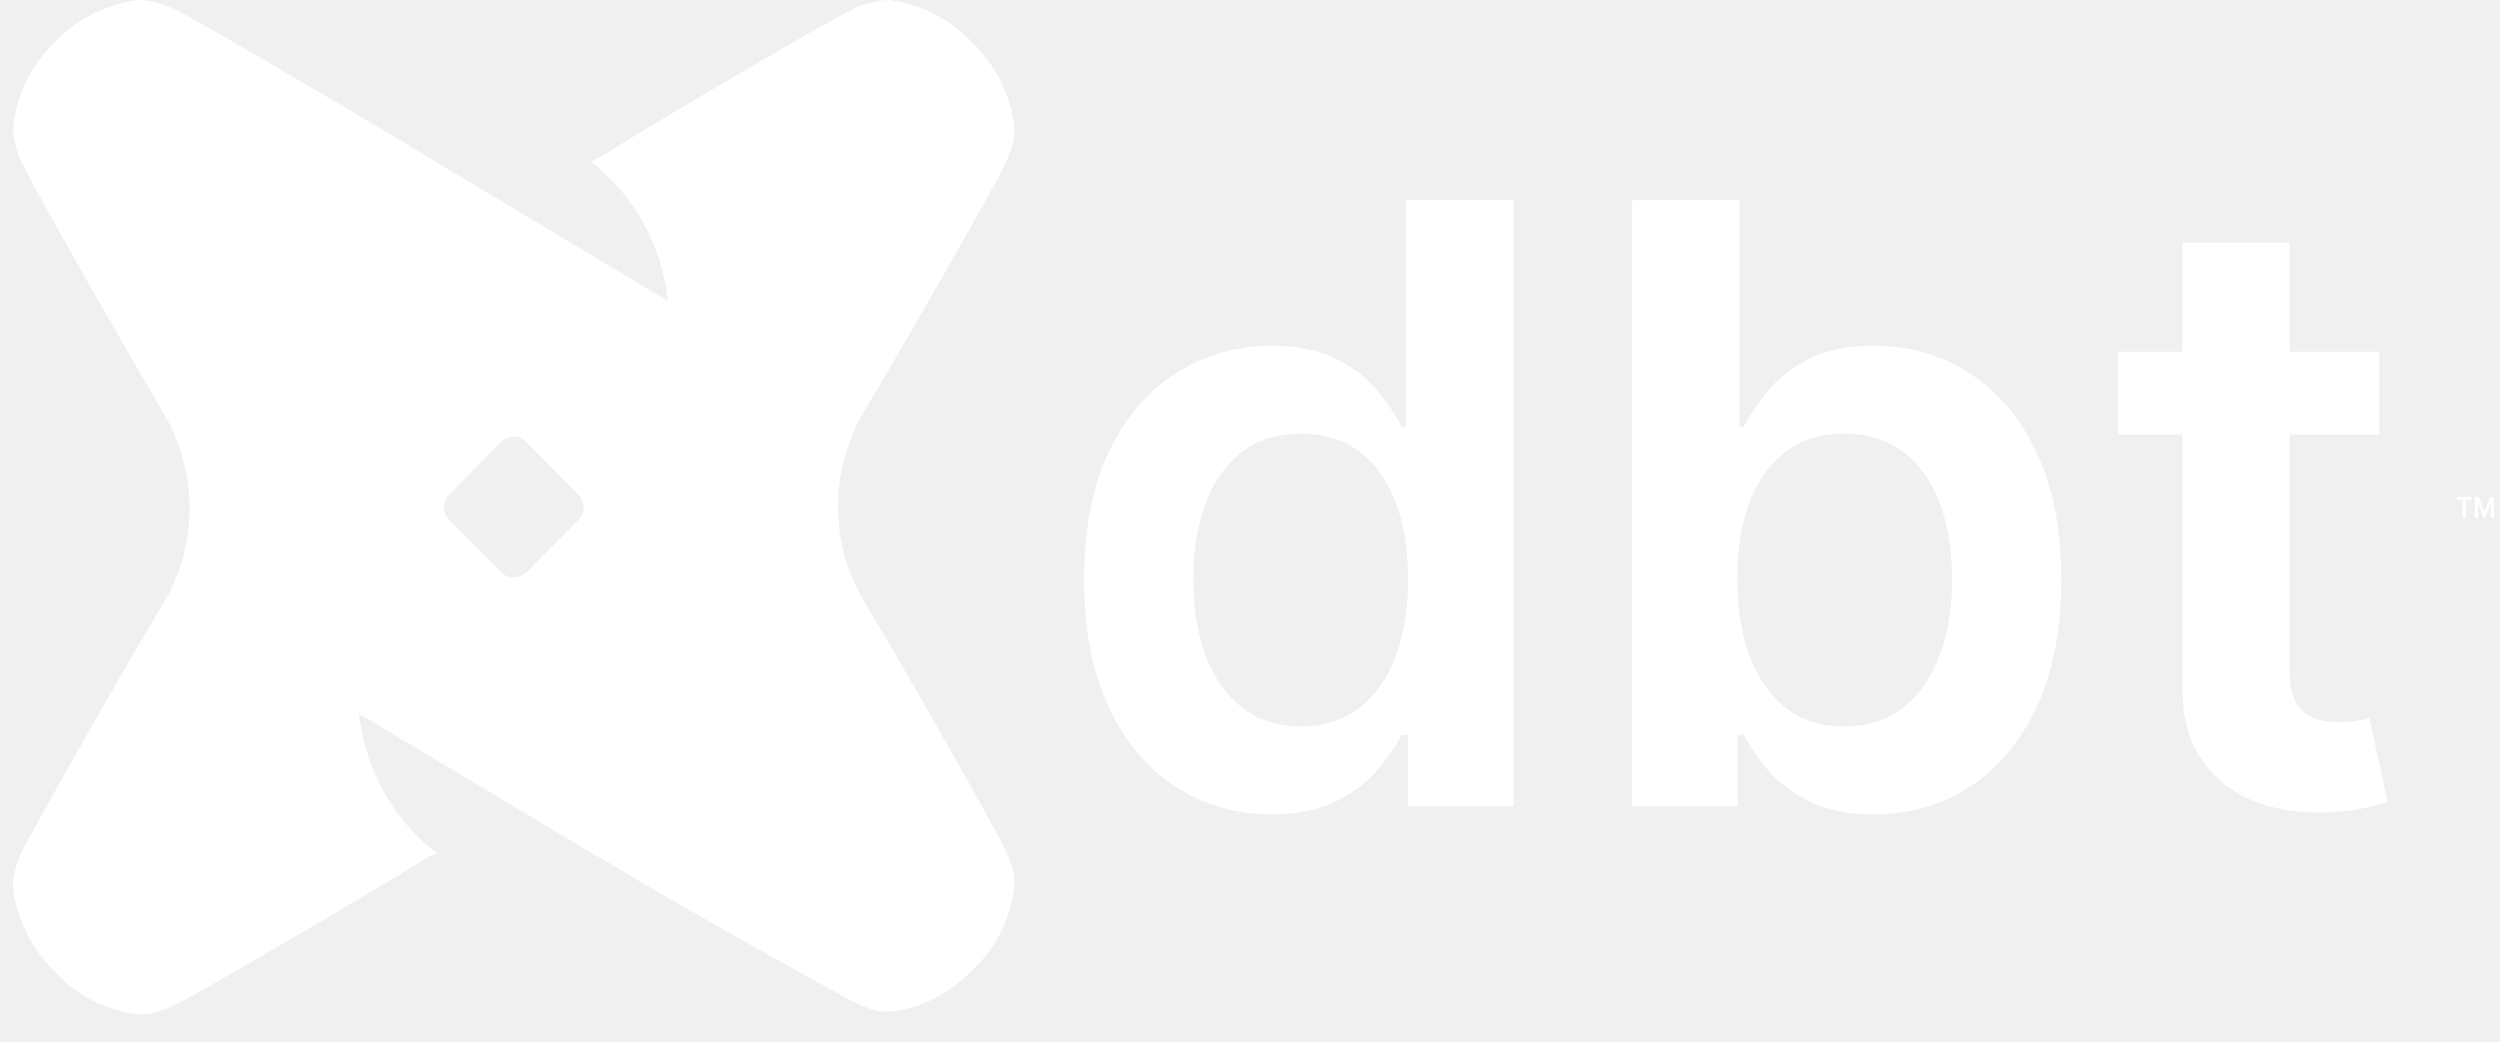
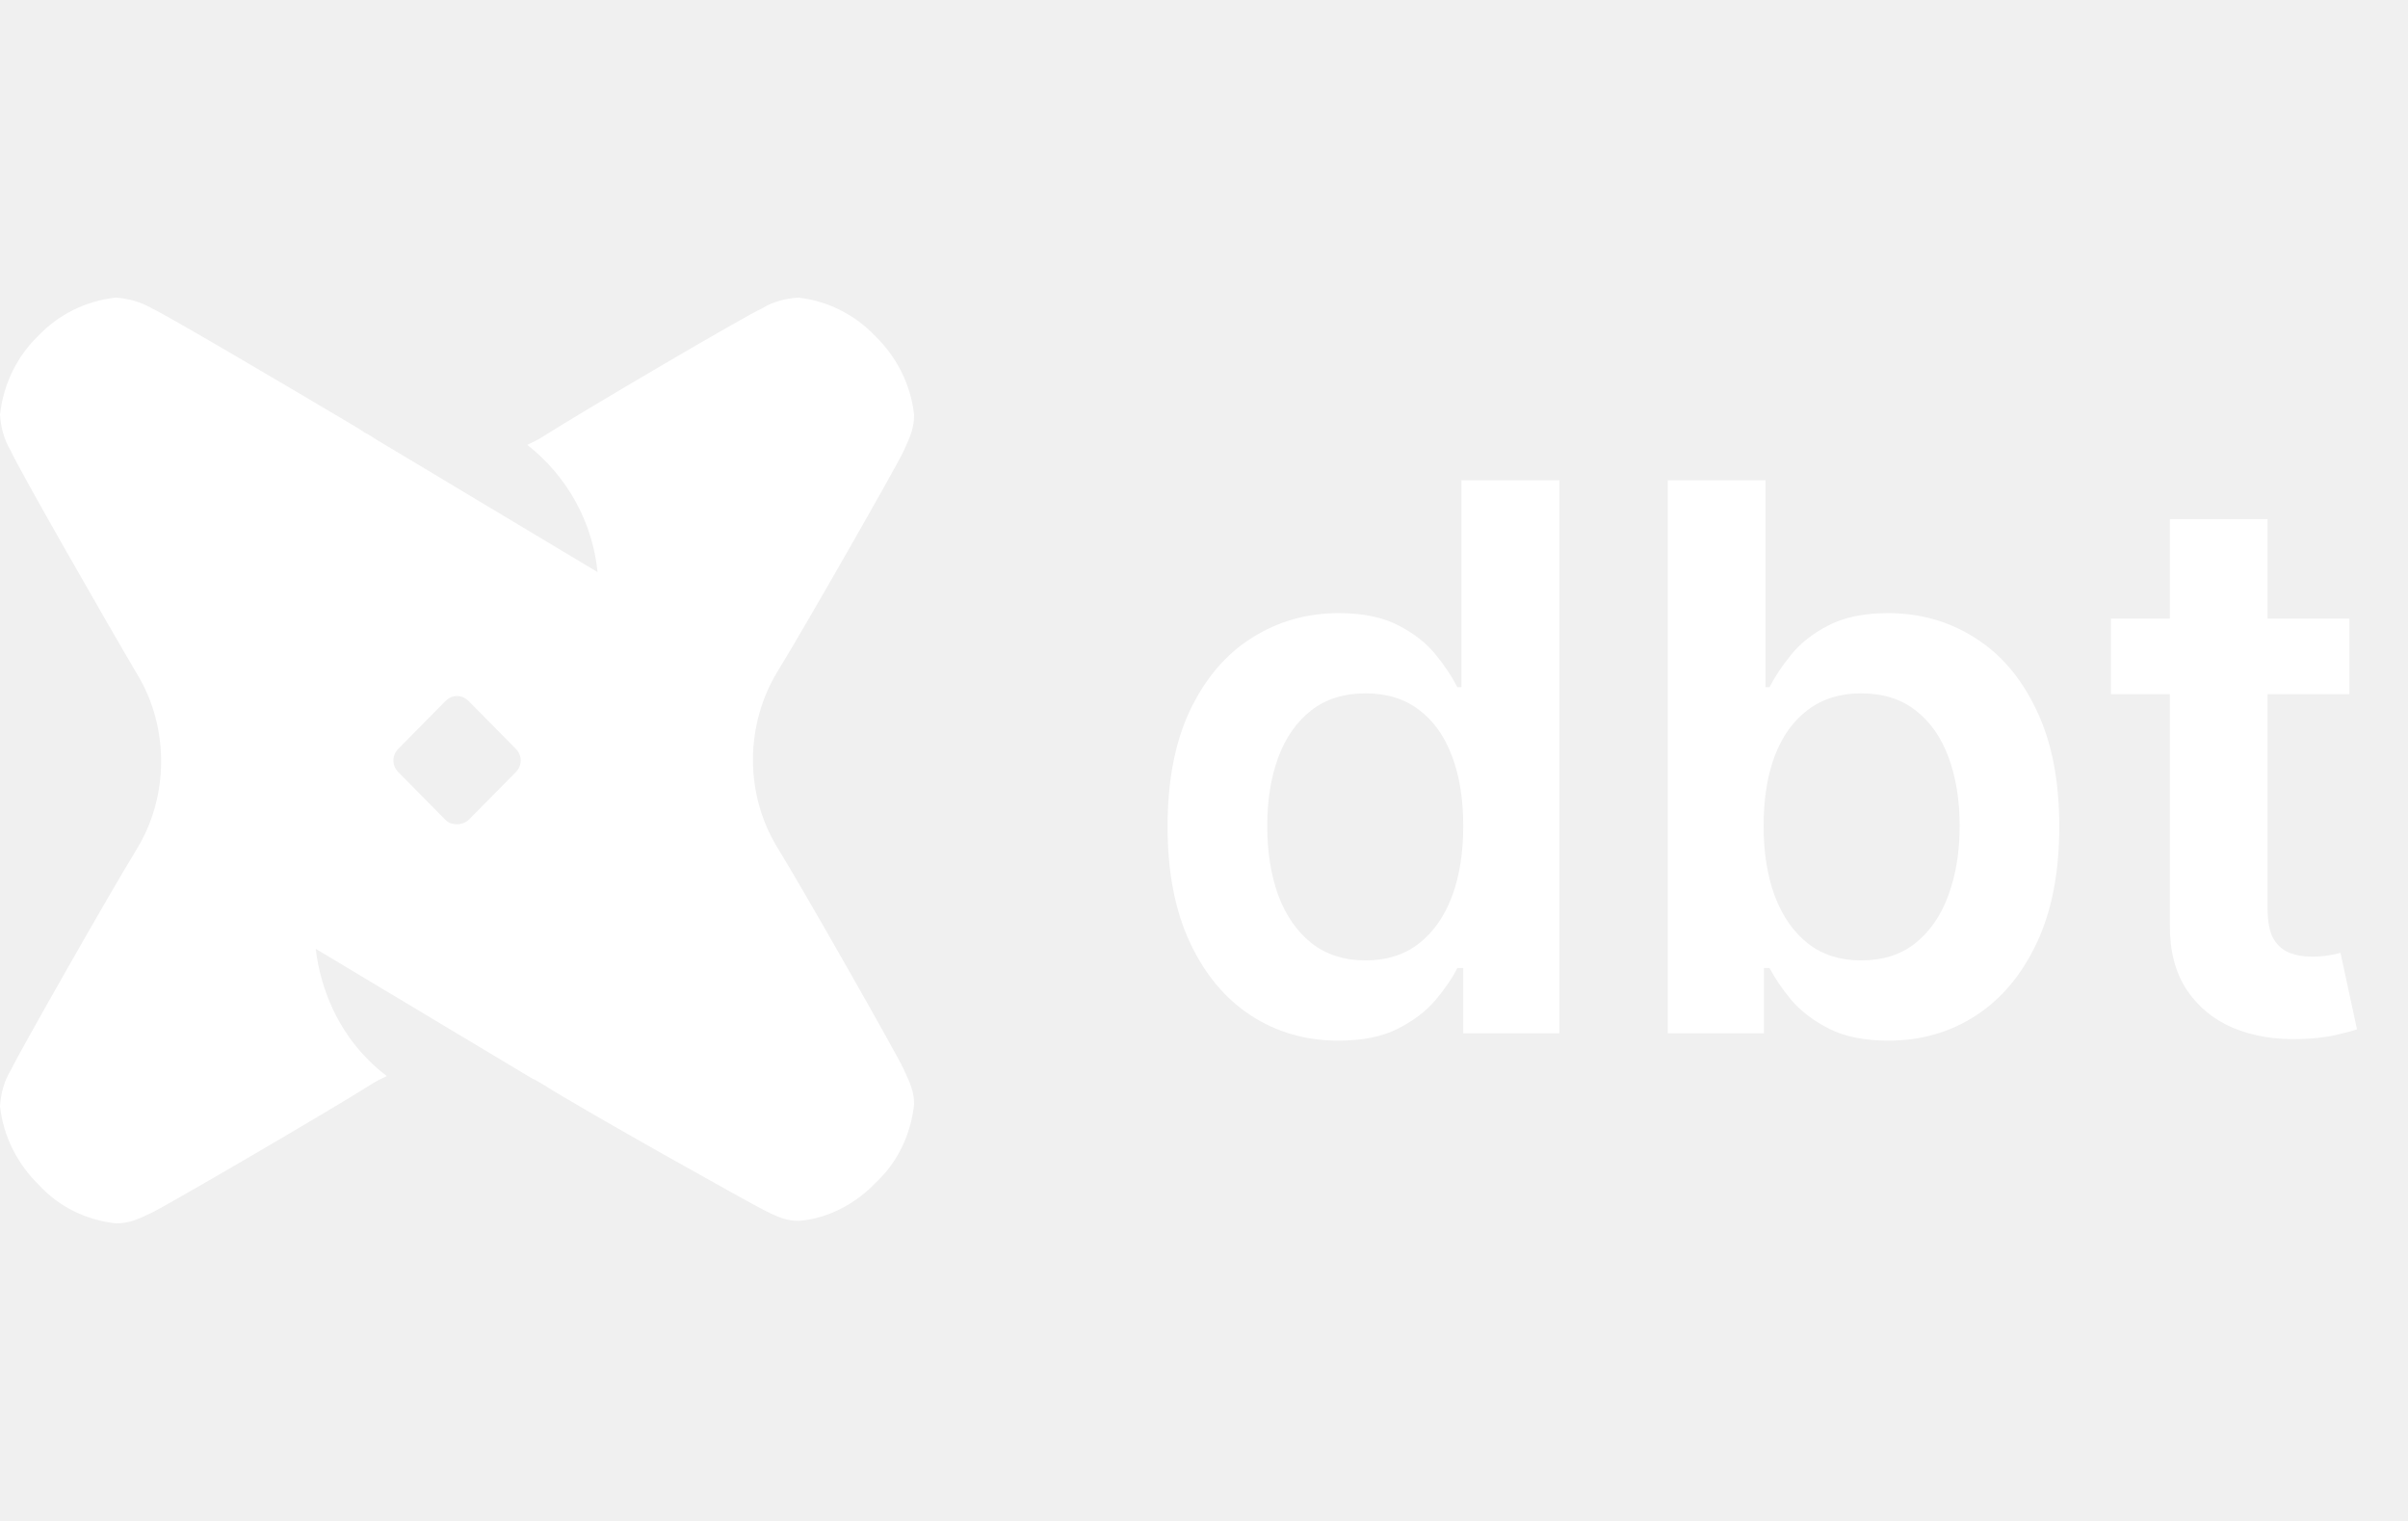
- <svg xmlns="http://www.w3.org/2000/svg" width="36" height="15" viewBox="0 0 36 15" fill="none">
-   <path d="M13.998 0.608C14.337 0.938 14.559 1.374 14.611 1.849C14.611 2.047 14.559 2.179 14.441 2.43C14.324 2.681 12.876 5.217 12.446 5.917C12.198 6.327 12.068 6.816 12.068 7.291C12.068 7.78 12.198 8.255 12.446 8.665C12.876 9.365 14.324 11.914 14.441 12.165C14.559 12.416 14.611 12.535 14.611 12.733C14.559 13.209 14.35 13.645 14.011 13.961C13.685 14.305 13.254 14.529 12.798 14.569C12.602 14.569 12.472 14.516 12.237 14.397C12.002 14.278 9.446 12.852 8.755 12.416C8.702 12.39 8.65 12.35 8.585 12.324L5.168 10.276C5.246 10.937 5.533 11.571 6.003 12.033C6.094 12.126 6.185 12.205 6.29 12.284C6.211 12.324 6.12 12.363 6.042 12.416C5.35 12.852 2.833 14.318 2.585 14.437C2.338 14.556 2.22 14.609 2.012 14.609C1.542 14.556 1.112 14.345 0.799 14.001C0.459 13.671 0.238 13.235 0.186 12.759C0.199 12.561 0.251 12.363 0.355 12.191C0.472 11.941 1.92 9.391 2.351 8.691C2.598 8.282 2.729 7.806 2.729 7.318C2.729 6.829 2.598 6.353 2.351 5.944C1.92 5.217 0.459 2.668 0.355 2.417C0.251 2.245 0.199 2.047 0.186 1.849C0.238 1.374 0.446 0.938 0.786 0.608C1.112 0.264 1.542 0.053 2.012 0C2.207 0.013 2.403 0.066 2.585 0.172C2.794 0.264 4.633 1.347 5.611 1.928L5.833 2.061C5.911 2.113 5.977 2.153 6.029 2.179L6.133 2.245L9.615 4.332C9.537 3.54 9.133 2.813 8.507 2.325C8.585 2.285 8.676 2.245 8.755 2.193C9.446 1.757 11.963 0.277 12.211 0.172C12.38 0.066 12.576 0.013 12.785 0C13.241 0.053 13.672 0.264 13.998 0.608ZM7.581 8.242L8.324 7.489C8.429 7.384 8.429 7.225 8.324 7.119L7.581 6.367C7.476 6.261 7.32 6.261 7.216 6.367L6.472 7.119C6.368 7.225 6.368 7.384 6.472 7.489L7.216 8.242C7.307 8.335 7.476 8.335 7.581 8.242Z" fill="white" />
-   <path d="M18.308 11.726C17.794 11.726 17.334 11.593 16.928 11.329C16.521 11.065 16.2 10.681 15.964 10.179C15.729 9.676 15.611 9.065 15.611 8.346C15.611 7.619 15.73 7.005 15.969 6.505C16.21 6.003 16.536 5.623 16.945 5.368C17.354 5.109 17.81 4.98 18.312 4.98C18.696 4.98 19.011 5.045 19.259 5.176C19.506 5.304 19.702 5.458 19.847 5.64C19.991 5.819 20.104 5.988 20.183 6.147H20.247V2.883H21.794V11.611H20.277V10.579H20.183C20.104 10.738 19.989 10.907 19.838 11.086C19.688 11.262 19.489 11.413 19.241 11.538C18.994 11.663 18.683 11.726 18.308 11.726ZM18.739 10.46C19.065 10.46 19.344 10.372 19.574 10.196C19.804 10.017 19.979 9.768 20.098 9.45C20.217 9.132 20.277 8.761 20.277 8.338C20.277 7.914 20.217 7.547 20.098 7.234C19.982 6.922 19.808 6.679 19.578 6.505C19.351 6.332 19.071 6.245 18.739 6.245C18.395 6.245 18.108 6.335 17.878 6.514C17.648 6.693 17.474 6.94 17.358 7.255C17.241 7.571 17.183 7.931 17.183 8.338C17.183 8.747 17.241 9.112 17.358 9.433C17.477 9.751 17.652 10.002 17.882 10.187C18.115 10.369 18.401 10.46 18.739 10.46Z" fill="white" />
-   <path d="M23.504 11.611V2.883H25.047V6.147H25.111C25.19 5.988 25.302 5.819 25.447 5.64C25.592 5.458 25.788 5.304 26.035 5.176C26.282 5.045 26.598 4.98 26.981 4.98C27.487 4.98 27.943 5.109 28.349 5.368C28.758 5.623 29.082 6.003 29.321 6.505C29.562 7.005 29.683 7.619 29.683 8.346C29.683 9.065 29.565 9.676 29.329 10.179C29.093 10.681 28.773 11.065 28.366 11.329C27.96 11.593 27.5 11.726 26.986 11.726C26.611 11.726 26.299 11.663 26.052 11.538C25.805 11.413 25.606 11.262 25.456 11.086C25.308 10.907 25.193 10.738 25.111 10.579H25.021V11.611H23.504ZM25.017 8.338C25.017 8.761 25.076 9.132 25.196 9.45C25.318 9.768 25.493 10.017 25.72 10.196C25.95 10.372 26.229 10.46 26.555 10.46C26.896 10.46 27.182 10.369 27.412 10.187C27.642 10.002 27.815 9.751 27.932 9.433C28.051 9.112 28.111 8.747 28.111 8.338C28.111 7.931 28.052 7.571 27.936 7.255C27.819 6.94 27.646 6.693 27.416 6.514C27.186 6.335 26.899 6.245 26.555 6.245C26.226 6.245 25.946 6.332 25.716 6.505C25.486 6.679 25.311 6.922 25.192 7.234C25.075 7.547 25.017 7.914 25.017 8.338Z" fill="white" />
-   <path d="M34.261 5.065V6.258H30.498V5.065H34.261ZM31.427 3.497H32.97V9.642C32.97 9.849 33.001 10.008 33.063 10.119C33.129 10.227 33.214 10.301 33.319 10.341C33.424 10.38 33.541 10.4 33.669 10.4C33.765 10.4 33.853 10.393 33.933 10.379C34.015 10.365 34.078 10.352 34.12 10.341L34.38 11.546C34.298 11.575 34.18 11.606 34.026 11.64C33.876 11.674 33.691 11.694 33.472 11.7C33.086 11.711 32.738 11.653 32.428 11.525C32.119 11.395 31.873 11.193 31.691 10.92C31.512 10.647 31.424 10.306 31.427 9.897V3.497Z" fill="white" />
-   <path d="M35.866 7.235L35.789 7.453H35.761L35.684 7.235V7.453H35.635V7.155H35.696L35.775 7.377L35.854 7.155H35.915V7.453H35.866V7.235ZM35.591 7.2H35.511V7.453H35.461V7.2H35.38V7.155H35.591V7.2Z" fill="white" />
+ <svg xmlns="http://www.w3.org/2000/svg" width="38" height="24" viewBox="8 0 38 24" fill="none">
+   <path d="M21.812 5.303C22.151 5.633 22.373 6.069 22.425 6.545C22.425 6.743 22.373 6.875 22.256 7.126C22.138 7.377 20.691 9.913 20.26 10.613C20.012 11.023 19.882 11.511 19.882 11.987C19.882 12.476 20.012 12.951 20.26 13.361C20.691 14.06 22.138 16.61 22.256 16.861C22.373 17.112 22.425 17.231 22.425 17.429C22.373 17.904 22.164 18.34 21.825 18.657C21.499 19 21.069 19.225 20.612 19.265C20.417 19.265 20.286 19.212 20.052 19.093C19.817 18.974 17.26 17.548 16.569 17.112C16.517 17.085 16.465 17.046 16.399 17.019L12.982 14.972C13.061 15.632 13.348 16.266 13.817 16.729C13.908 16.821 14 16.9 14.104 16.98C14.026 17.019 13.934 17.059 13.856 17.112C13.165 17.548 10.648 19.014 10.4 19.133C10.152 19.252 10.035 19.304 9.826 19.304C9.356 19.252 8.926 19.04 8.613 18.697C8.274 18.366 8.052 17.931 8 17.455C8.013 17.257 8.065 17.059 8.17 16.887C8.287 16.636 9.735 14.087 10.165 13.387C10.413 12.977 10.543 12.502 10.543 12.013C10.543 11.524 10.413 11.049 10.165 10.639C9.735 9.913 8.274 7.364 8.17 7.113C8.065 6.941 8.013 6.743 8 6.545C8.052 6.069 8.261 5.633 8.6 5.303C8.926 4.96 9.356 4.748 9.826 4.696C10.022 4.709 10.217 4.762 10.4 4.867C10.608 4.96 12.447 6.043 13.426 6.624L13.648 6.756C13.726 6.809 13.791 6.849 13.843 6.875L13.947 6.941L17.43 9.028C17.352 8.236 16.947 7.509 16.321 7.02C16.399 6.981 16.491 6.941 16.569 6.888C17.26 6.452 19.778 4.973 20.025 4.867C20.195 4.762 20.391 4.709 20.599 4.696C21.056 4.748 21.486 4.96 21.812 5.303ZM15.395 12.938L16.139 12.185C16.243 12.079 16.243 11.921 16.139 11.815L15.395 11.062C15.291 10.957 15.134 10.957 15.03 11.062L14.287 11.815C14.182 11.921 14.182 12.079 14.287 12.185L15.03 12.938C15.121 13.03 15.291 13.03 15.395 12.938Z" fill="white" />
+   <path d="M29.123 16.421C28.608 16.421 28.148 16.289 27.742 16.025C27.336 15.761 27.015 15.377 26.779 14.874C26.543 14.371 26.425 13.761 26.425 13.042C26.425 12.315 26.545 11.701 26.783 11.201C27.025 10.698 27.35 10.319 27.759 10.063C28.168 9.805 28.624 9.675 29.127 9.675C29.511 9.675 29.826 9.741 30.073 9.871C30.32 9.999 30.516 10.154 30.661 10.336C30.806 10.515 30.918 10.684 30.998 10.843H31.062V7.579H32.608V16.306H31.091V15.275H30.998C30.918 15.434 30.803 15.603 30.652 15.782C30.502 15.958 30.303 16.109 30.056 16.234C29.809 16.359 29.498 16.421 29.123 16.421ZM29.553 15.155C29.88 15.155 30.158 15.068 30.388 14.891C30.618 14.712 30.793 14.464 30.913 14.146C31.032 13.827 31.091 13.457 31.091 13.033C31.091 12.61 31.032 12.242 30.913 11.93C30.796 11.617 30.623 11.374 30.393 11.201C30.165 11.028 29.886 10.941 29.553 10.941C29.209 10.941 28.922 11.03 28.692 11.21C28.462 11.389 28.289 11.636 28.172 11.951C28.056 12.266 27.998 12.627 27.998 13.033C27.998 13.443 28.056 13.807 28.172 14.129C28.292 14.447 28.466 14.698 28.697 14.883C28.93 15.065 29.215 15.155 29.553 15.155Z" fill="white" />
+   <path d="M34.318 16.306V7.579H35.861V10.843H35.925C36.005 10.684 36.117 10.515 36.262 10.336C36.407 10.154 36.602 9.999 36.85 9.871C37.097 9.741 37.412 9.675 37.796 9.675C38.301 9.675 38.757 9.805 39.164 10.063C39.573 10.319 39.897 10.698 40.135 11.201C40.377 11.701 40.497 12.315 40.497 13.042C40.497 13.761 40.38 14.371 40.144 14.874C39.908 15.377 39.587 15.761 39.181 16.025C38.774 16.289 38.314 16.421 37.8 16.421C37.425 16.421 37.114 16.359 36.867 16.234C36.62 16.109 36.421 15.958 36.27 15.782C36.122 15.603 36.007 15.434 35.925 15.275H35.836V16.306H34.318ZM35.831 13.033C35.831 13.457 35.891 13.827 36.01 14.146C36.132 14.464 36.307 14.712 36.534 14.891C36.764 15.068 37.043 15.155 37.37 15.155C37.711 15.155 37.996 15.065 38.226 14.883C38.456 14.698 38.63 14.447 38.746 14.129C38.865 13.807 38.925 13.443 38.925 13.033C38.925 12.627 38.867 12.266 38.75 11.951C38.634 11.636 38.461 11.389 38.23 11.21C38 11.03 37.713 10.941 37.37 10.941C37.04 10.941 36.76 11.028 36.53 11.201C36.3 11.374 36.125 11.617 36.006 11.93C35.889 12.242 35.831 12.61 35.831 13.033Z" fill="white" />
+   <path d="M45.075 9.761V10.954H41.312V9.761H45.075ZM42.242 8.192H43.784V14.337C43.784 14.545 43.815 14.704 43.878 14.815C43.943 14.923 44.028 14.996 44.133 15.036C44.239 15.076 44.355 15.096 44.483 15.096C44.58 15.096 44.668 15.089 44.747 15.075C44.83 15.06 44.892 15.048 44.935 15.036L45.195 16.242C45.112 16.271 44.994 16.302 44.841 16.336C44.69 16.37 44.506 16.39 44.287 16.396C43.901 16.407 43.553 16.349 43.243 16.221C42.933 16.09 42.688 15.889 42.506 15.616C42.327 15.343 42.239 15.002 42.242 14.593V8.192Z" fill="white" />
</svg>
